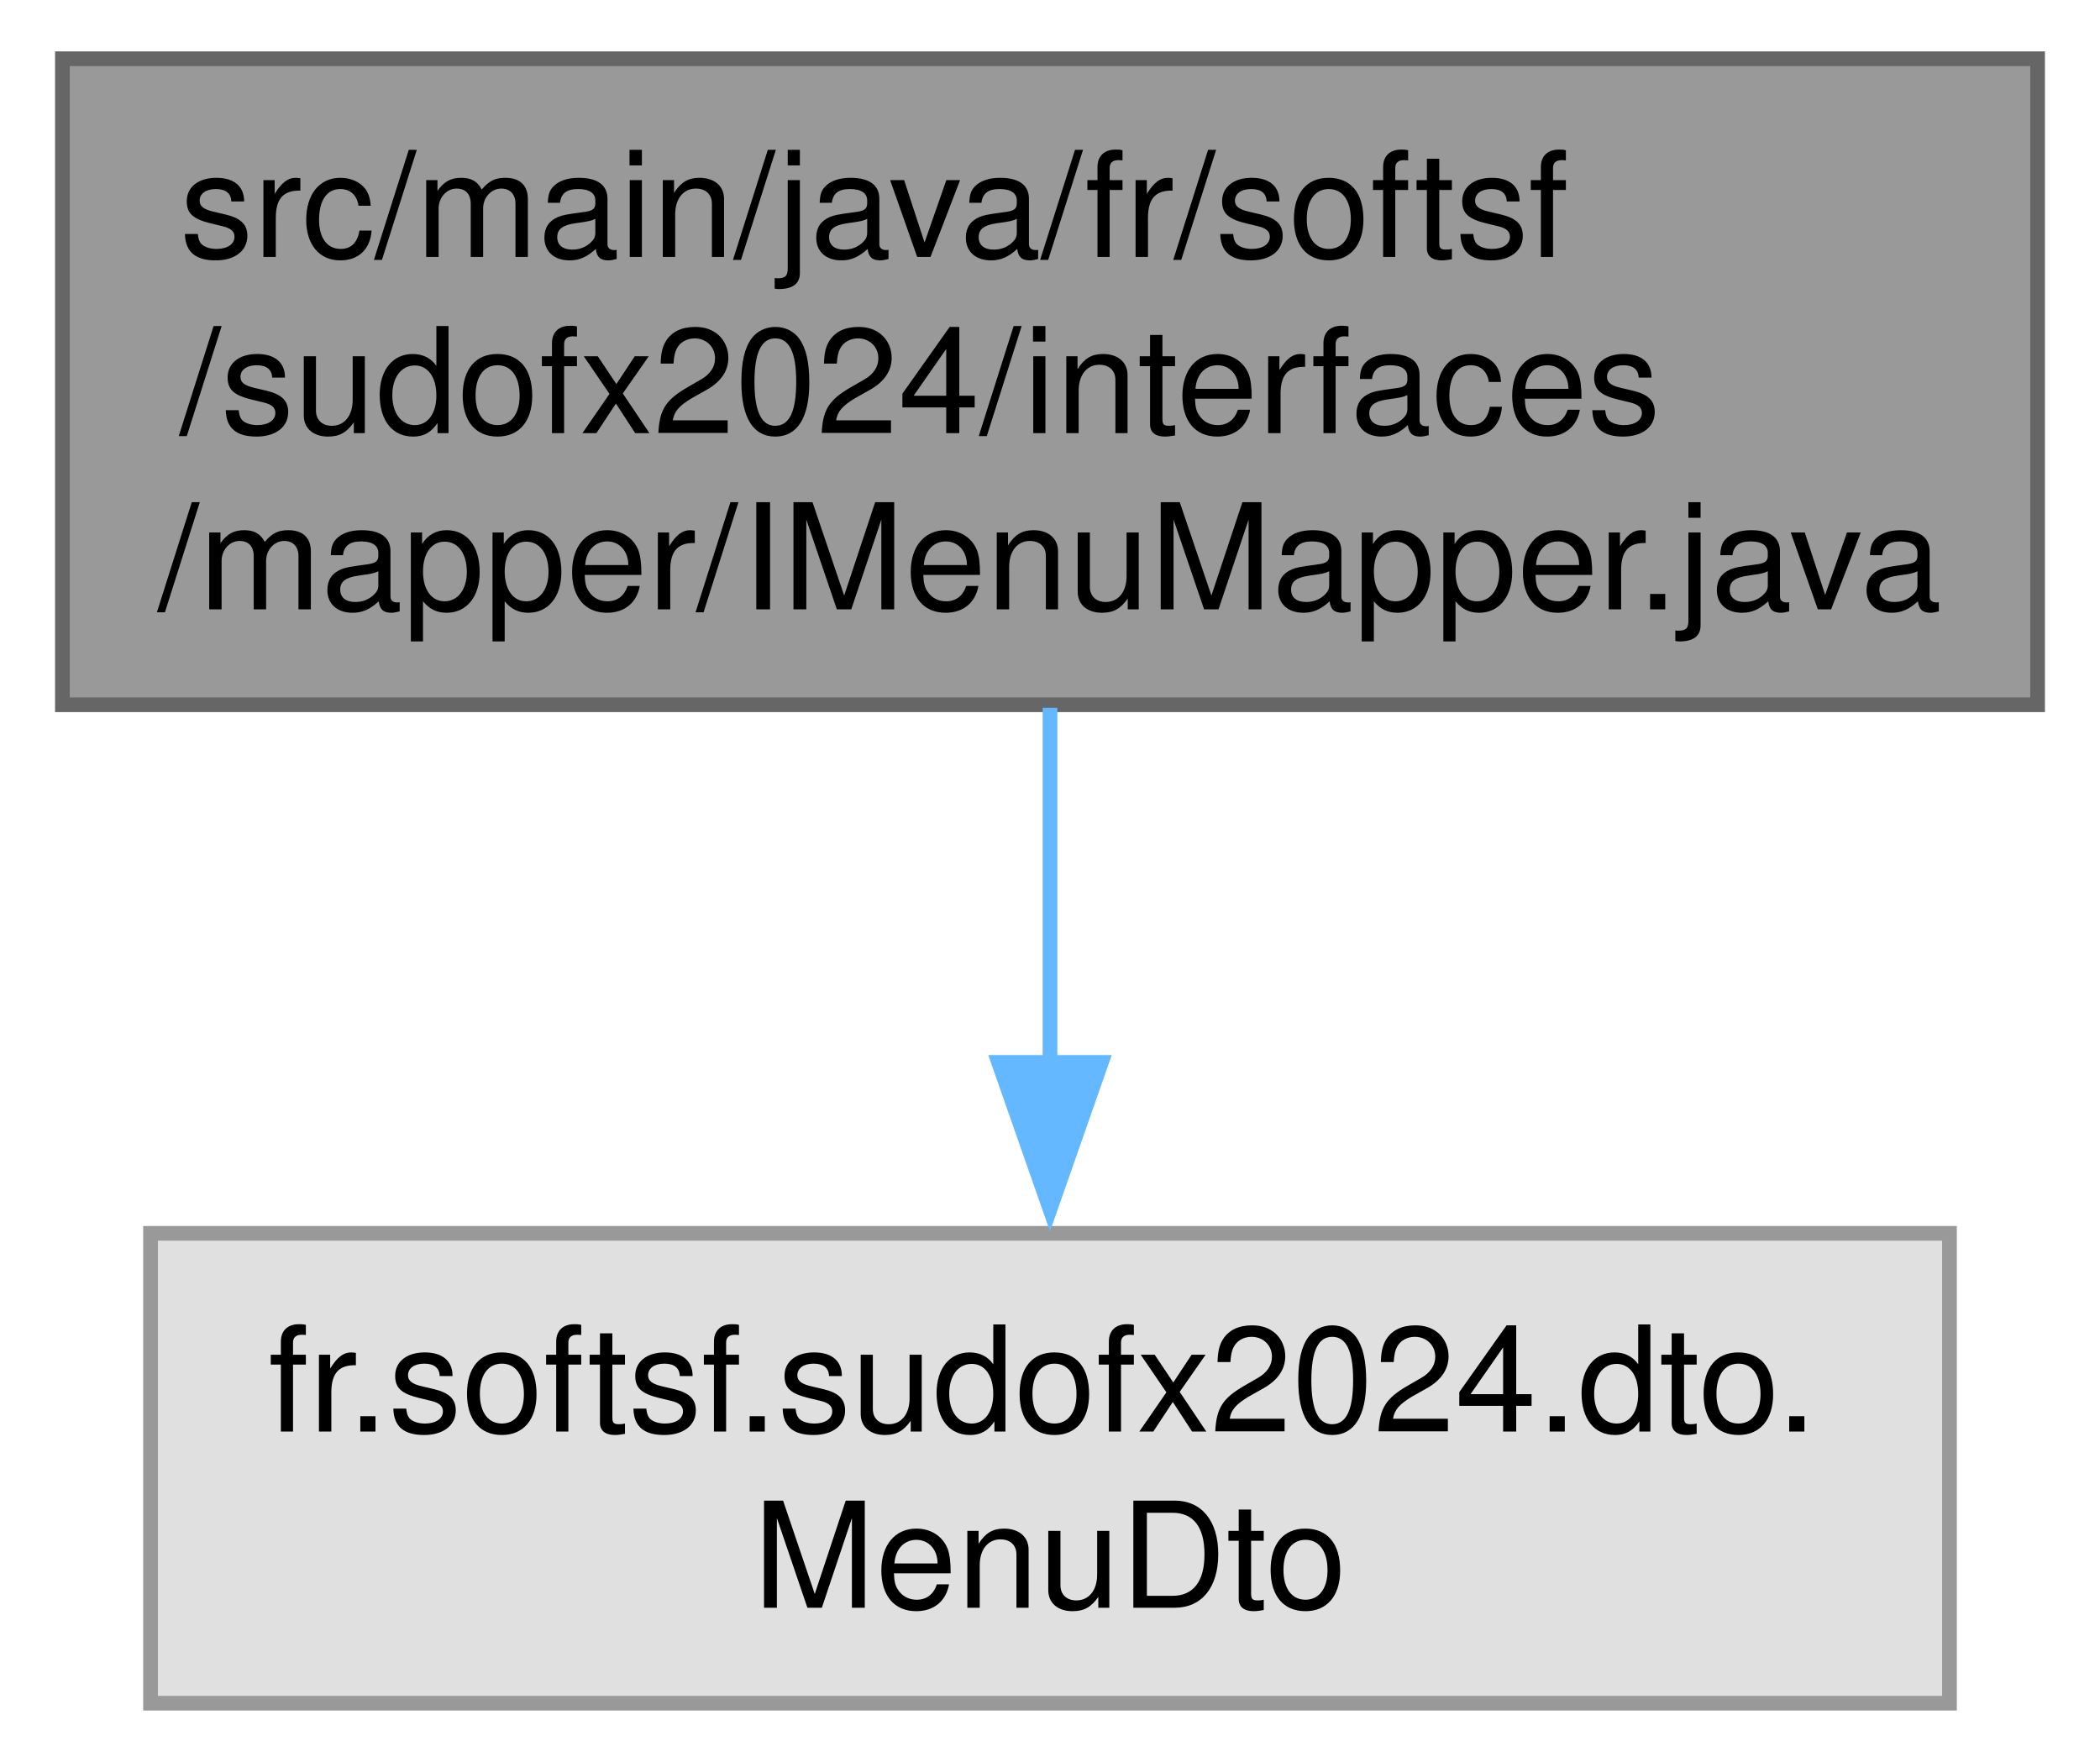
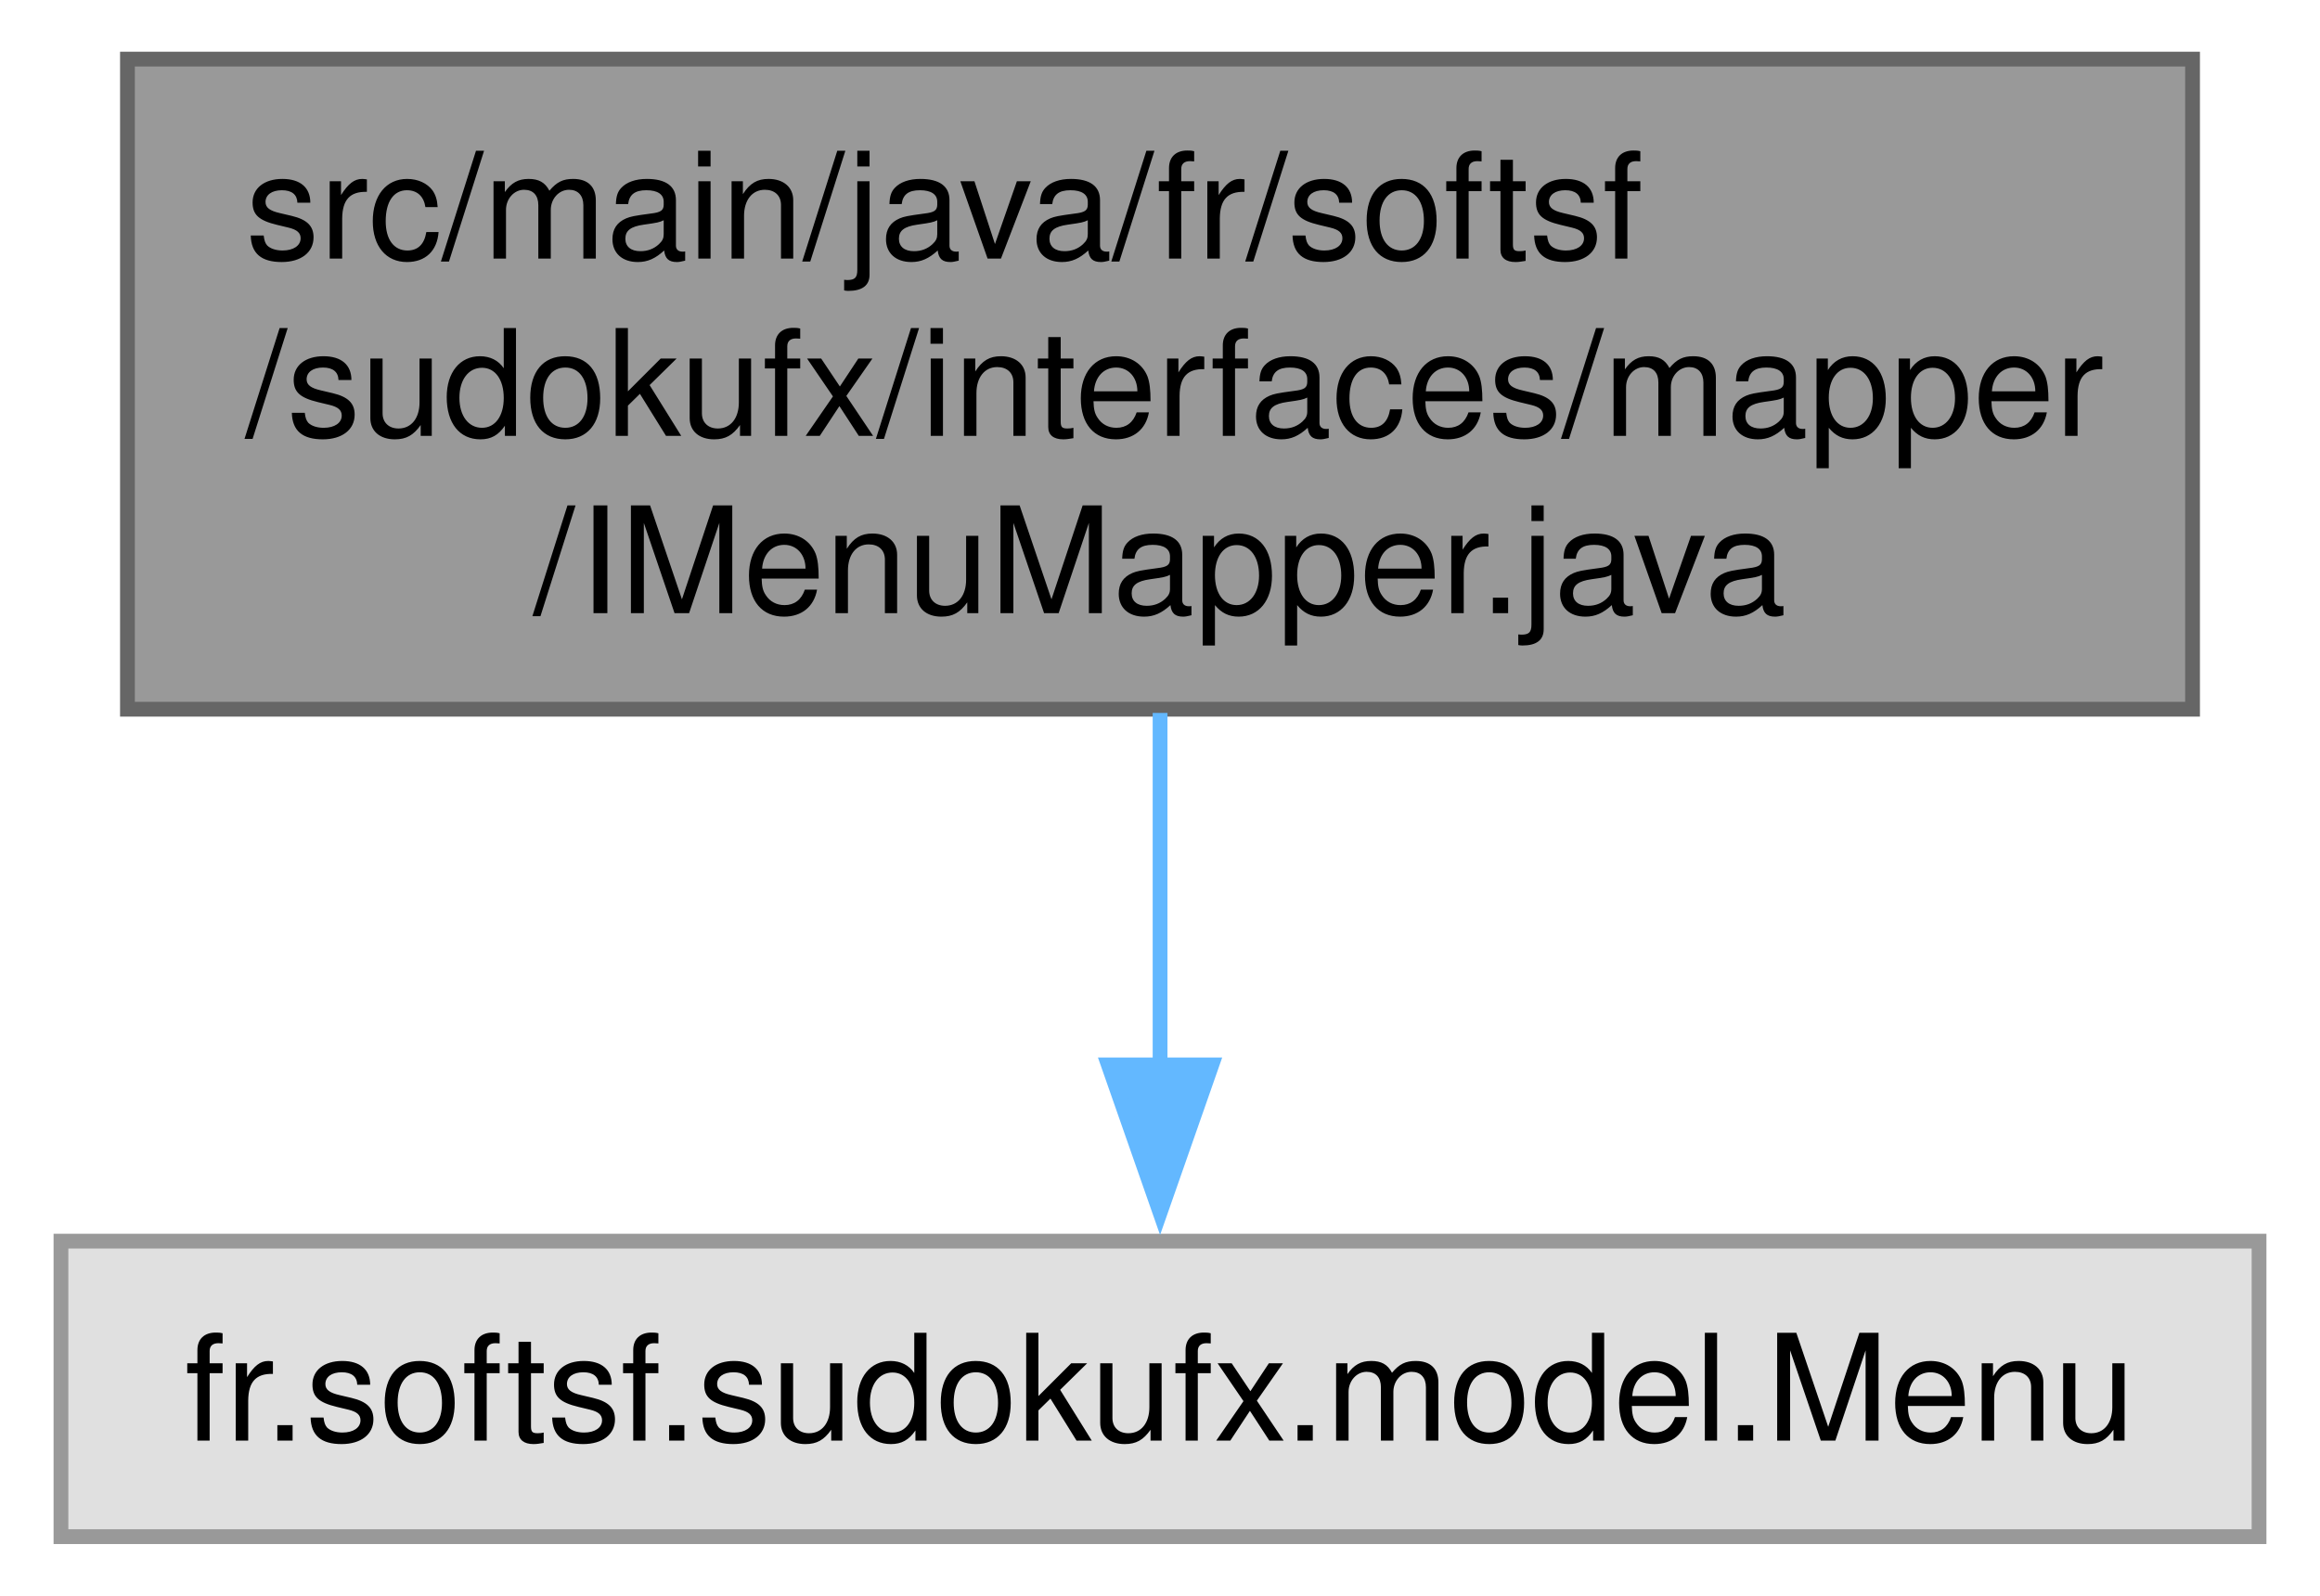
- <svg xmlns="http://www.w3.org/2000/svg" xmlns:xlink="http://www.w3.org/1999/xlink" width="143pt" height="120pt" viewBox="0.00 0.00 142.50 120.00">
-   <g id="graph0" class="graph" transform="scale(1 1) rotate(0) translate(4 116)">
+ <svg xmlns="http://www.w3.org/2000/svg" xmlns:xlink="http://www.w3.org/1999/xlink" width="157pt" height="108pt" viewBox="0.00 0.00 156.75 108.00">
+   <g id="graph0" class="graph" transform="scale(1 1) rotate(0) translate(4 104)">
    <g id="Node000001" class="node">
      <g id="a_Node000001">
        <a xlink:title=" ">
-           <polygon fill="#999999" stroke="#666666" points="134.5,-112 0,-112 0,-68 134.5,-68 134.5,-112" />
-           <text text-anchor="start" x="8" y="-98.5" font-family="Helvetica,sans-Serif" font-size="10.00">src/main/java/fr/softsf</text>
-           <text text-anchor="start" x="8" y="-86.5" font-family="Helvetica,sans-Serif" font-size="10.00">/sudofx2024/interfaces</text>
-           <text text-anchor="middle" x="67.25" y="-74.5" font-family="Helvetica,sans-Serif" font-size="10.00">/mapper/IMenuMapper.java</text>
+           <polygon fill="#999999" stroke="#666666" points="144.25,-100 4.5,-100 4.5,-56 144.25,-56 144.25,-100" />
+           <text text-anchor="start" x="12.5" y="-86.5" font-family="Helvetica,sans-Serif" font-size="10.00">src/main/java/fr/softsf</text>
+           <text text-anchor="start" x="12.5" y="-74.5" font-family="Helvetica,sans-Serif" font-size="10.00">/sudokufx/interfaces/mapper</text>
+           <text text-anchor="middle" x="74.38" y="-62.5" font-family="Helvetica,sans-Serif" font-size="10.00">/IMenuMapper.java</text>
        </a>
      </g>
    </g>
    <g id="Node000002" class="node">
      <g id="a_Node000002">
        <a xlink:title=" ">
-           <polygon fill="#e0e0e0" stroke="#999999" points="128.5,-32 6,-32 6,0 128.5,0 128.5,-32" />
-           <text text-anchor="start" x="14" y="-18.5" font-family="Helvetica,sans-Serif" font-size="10.00">fr.softsf.sudofx2024.dto.</text>
-           <text text-anchor="middle" x="67.25" y="-6.5" font-family="Helvetica,sans-Serif" font-size="10.00">MenuDto</text>
+           <polygon fill="#e0e0e0" stroke="#999999" points="148.75,-20 0,-20 0,0 148.75,0 148.75,-20" />
+           <text text-anchor="middle" x="74.38" y="-6.5" font-family="Helvetica,sans-Serif" font-size="10.00">fr.softsf.sudokufx.model.Menu</text>
        </a>
      </g>
    </g>
    <g id="edge1_Node000001_Node000002" class="edge">
      <g id="a_edge1_Node000001_Node000002">
        <a xlink:title=" ">
-           <path fill="none" stroke="#63b8ff" d="M67.25,-67.79C67.25,-60.18 67.25,-51.52 67.25,-43.52" />
-           <polygon fill="#63b8ff" stroke="#63b8ff" points="70.75,-43.64 67.25,-33.64 63.75,-43.64 70.75,-43.64" />
+           <path fill="none" stroke="#63b8ff" d="M74.38,-55.75C74.38,-48.13 74.38,-39.53 74.38,-31.93" />
+           <polygon fill="#63b8ff" stroke="#63b8ff" points="77.88,-31.93 74.38,-21.93 70.88,-31.93 77.88,-31.93" />
        </a>
      </g>
    </g>
  </g>
</svg>
